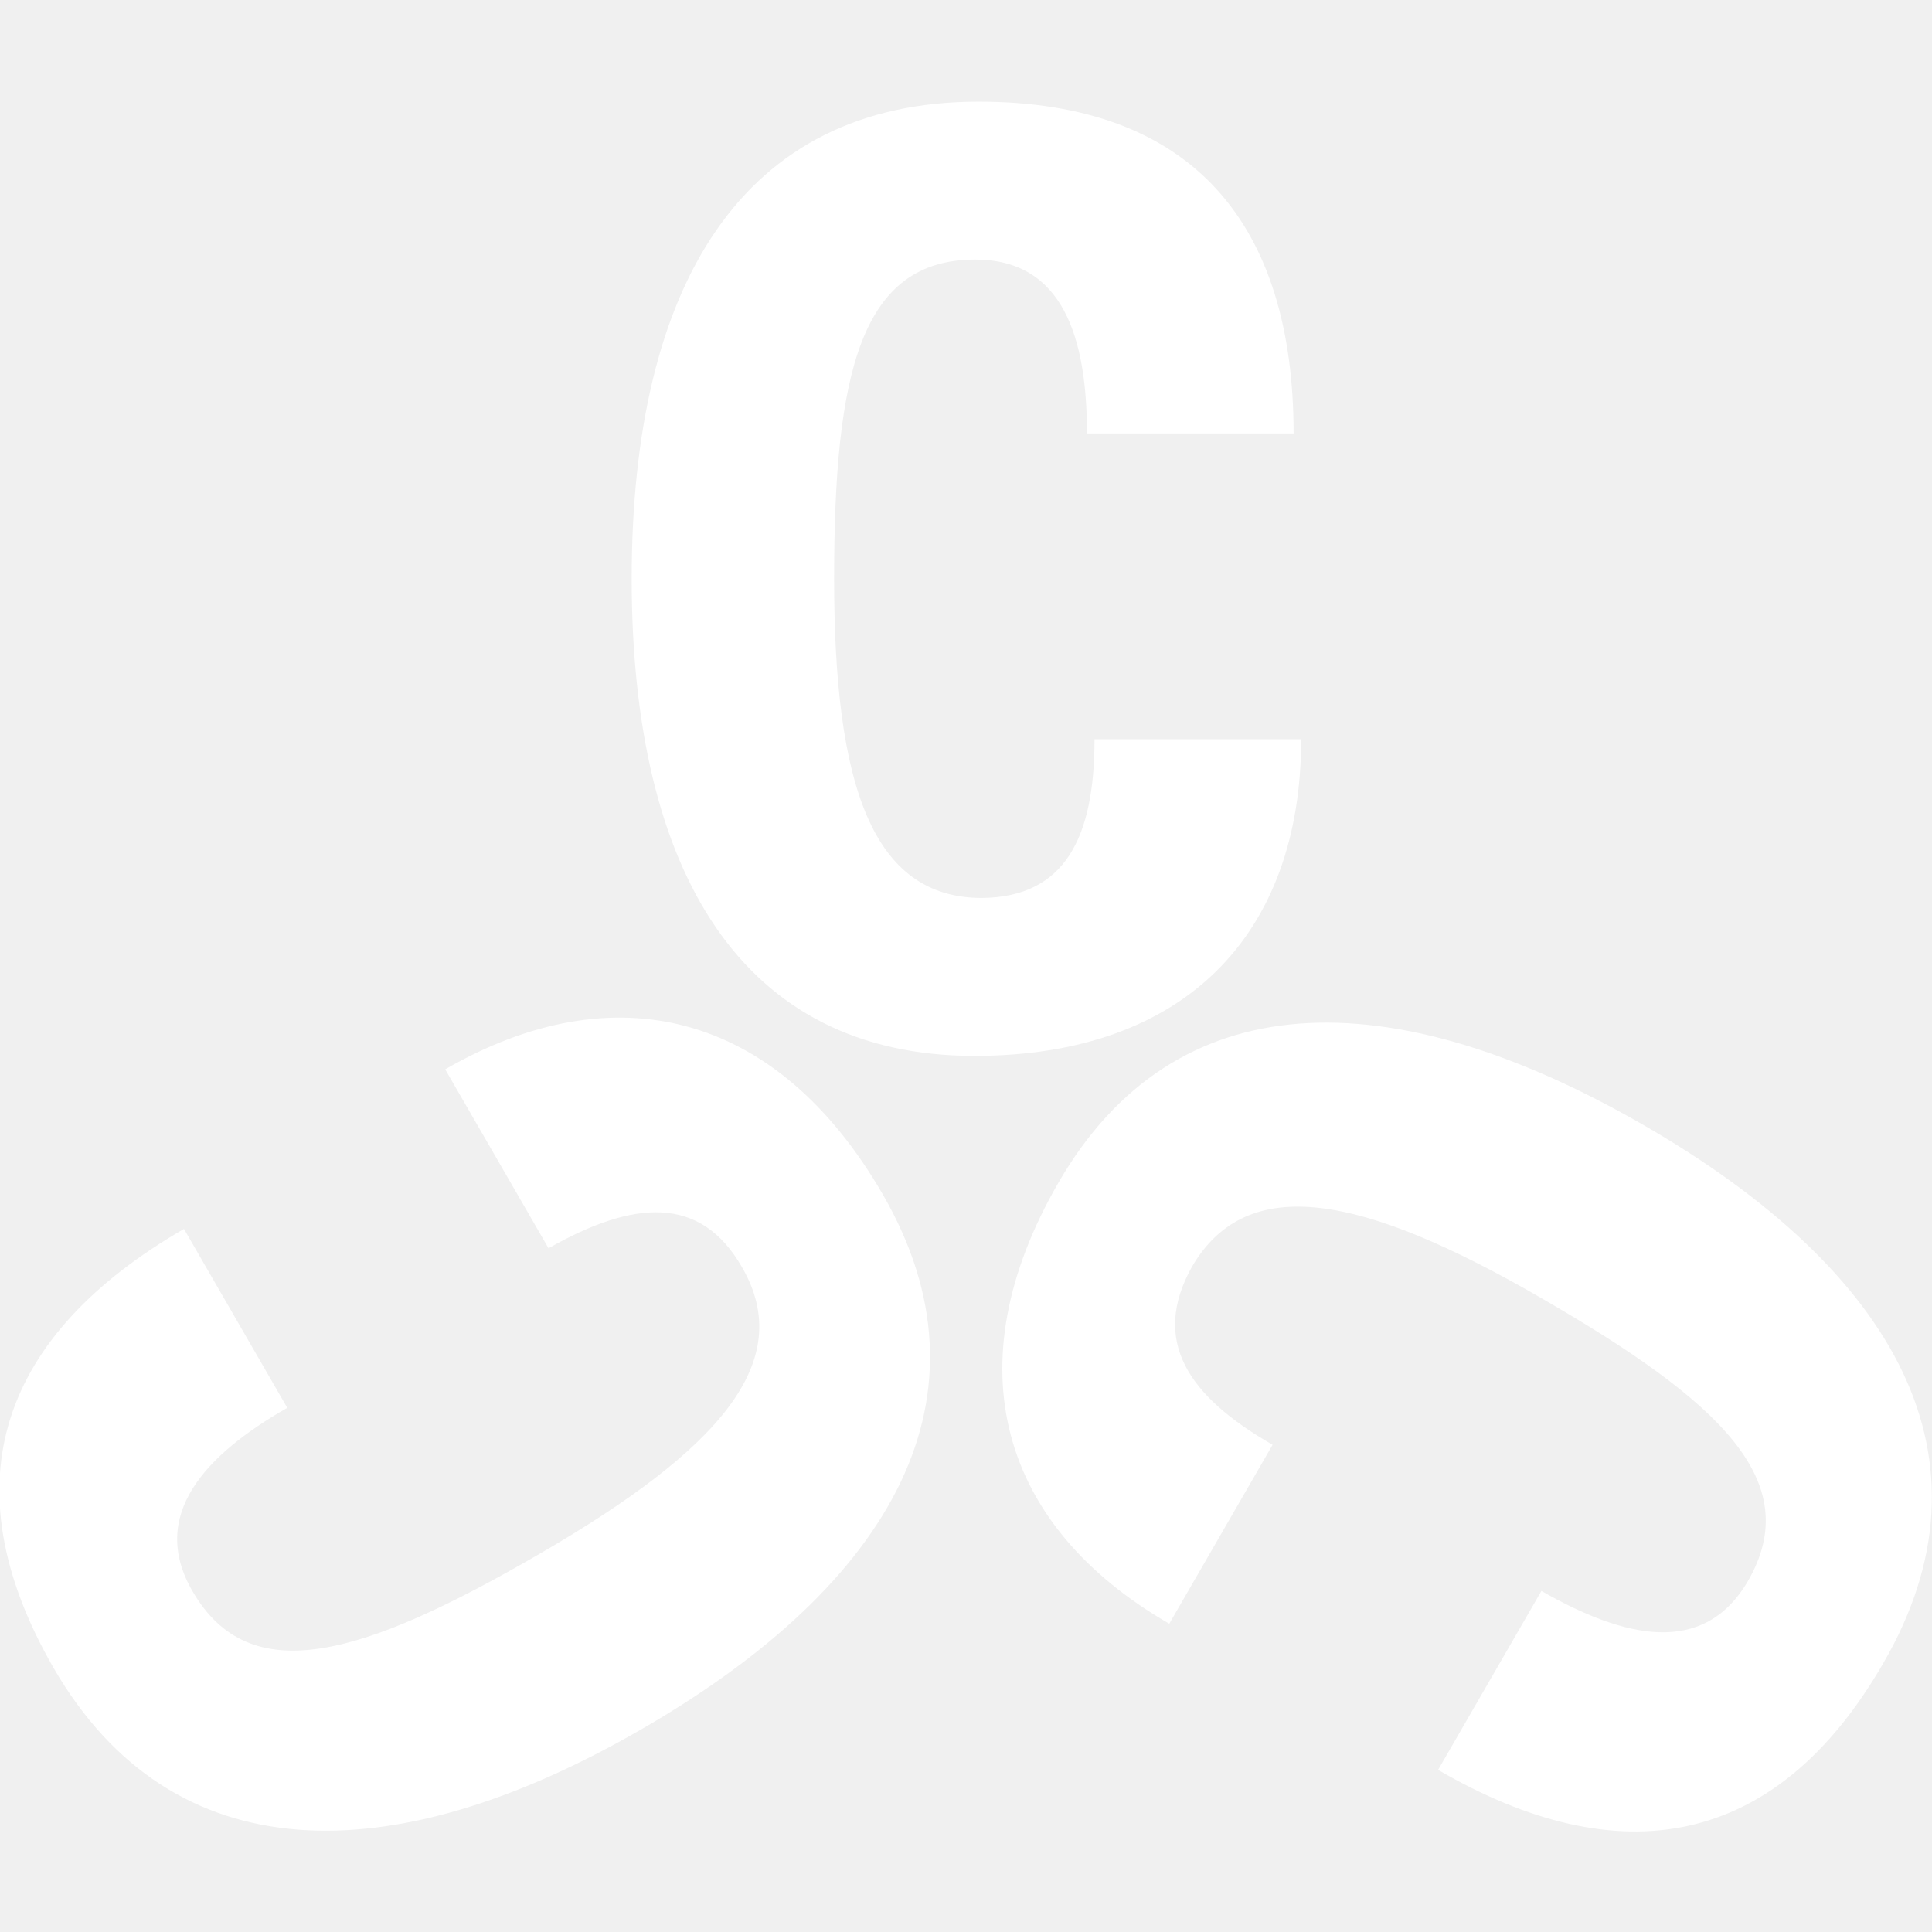
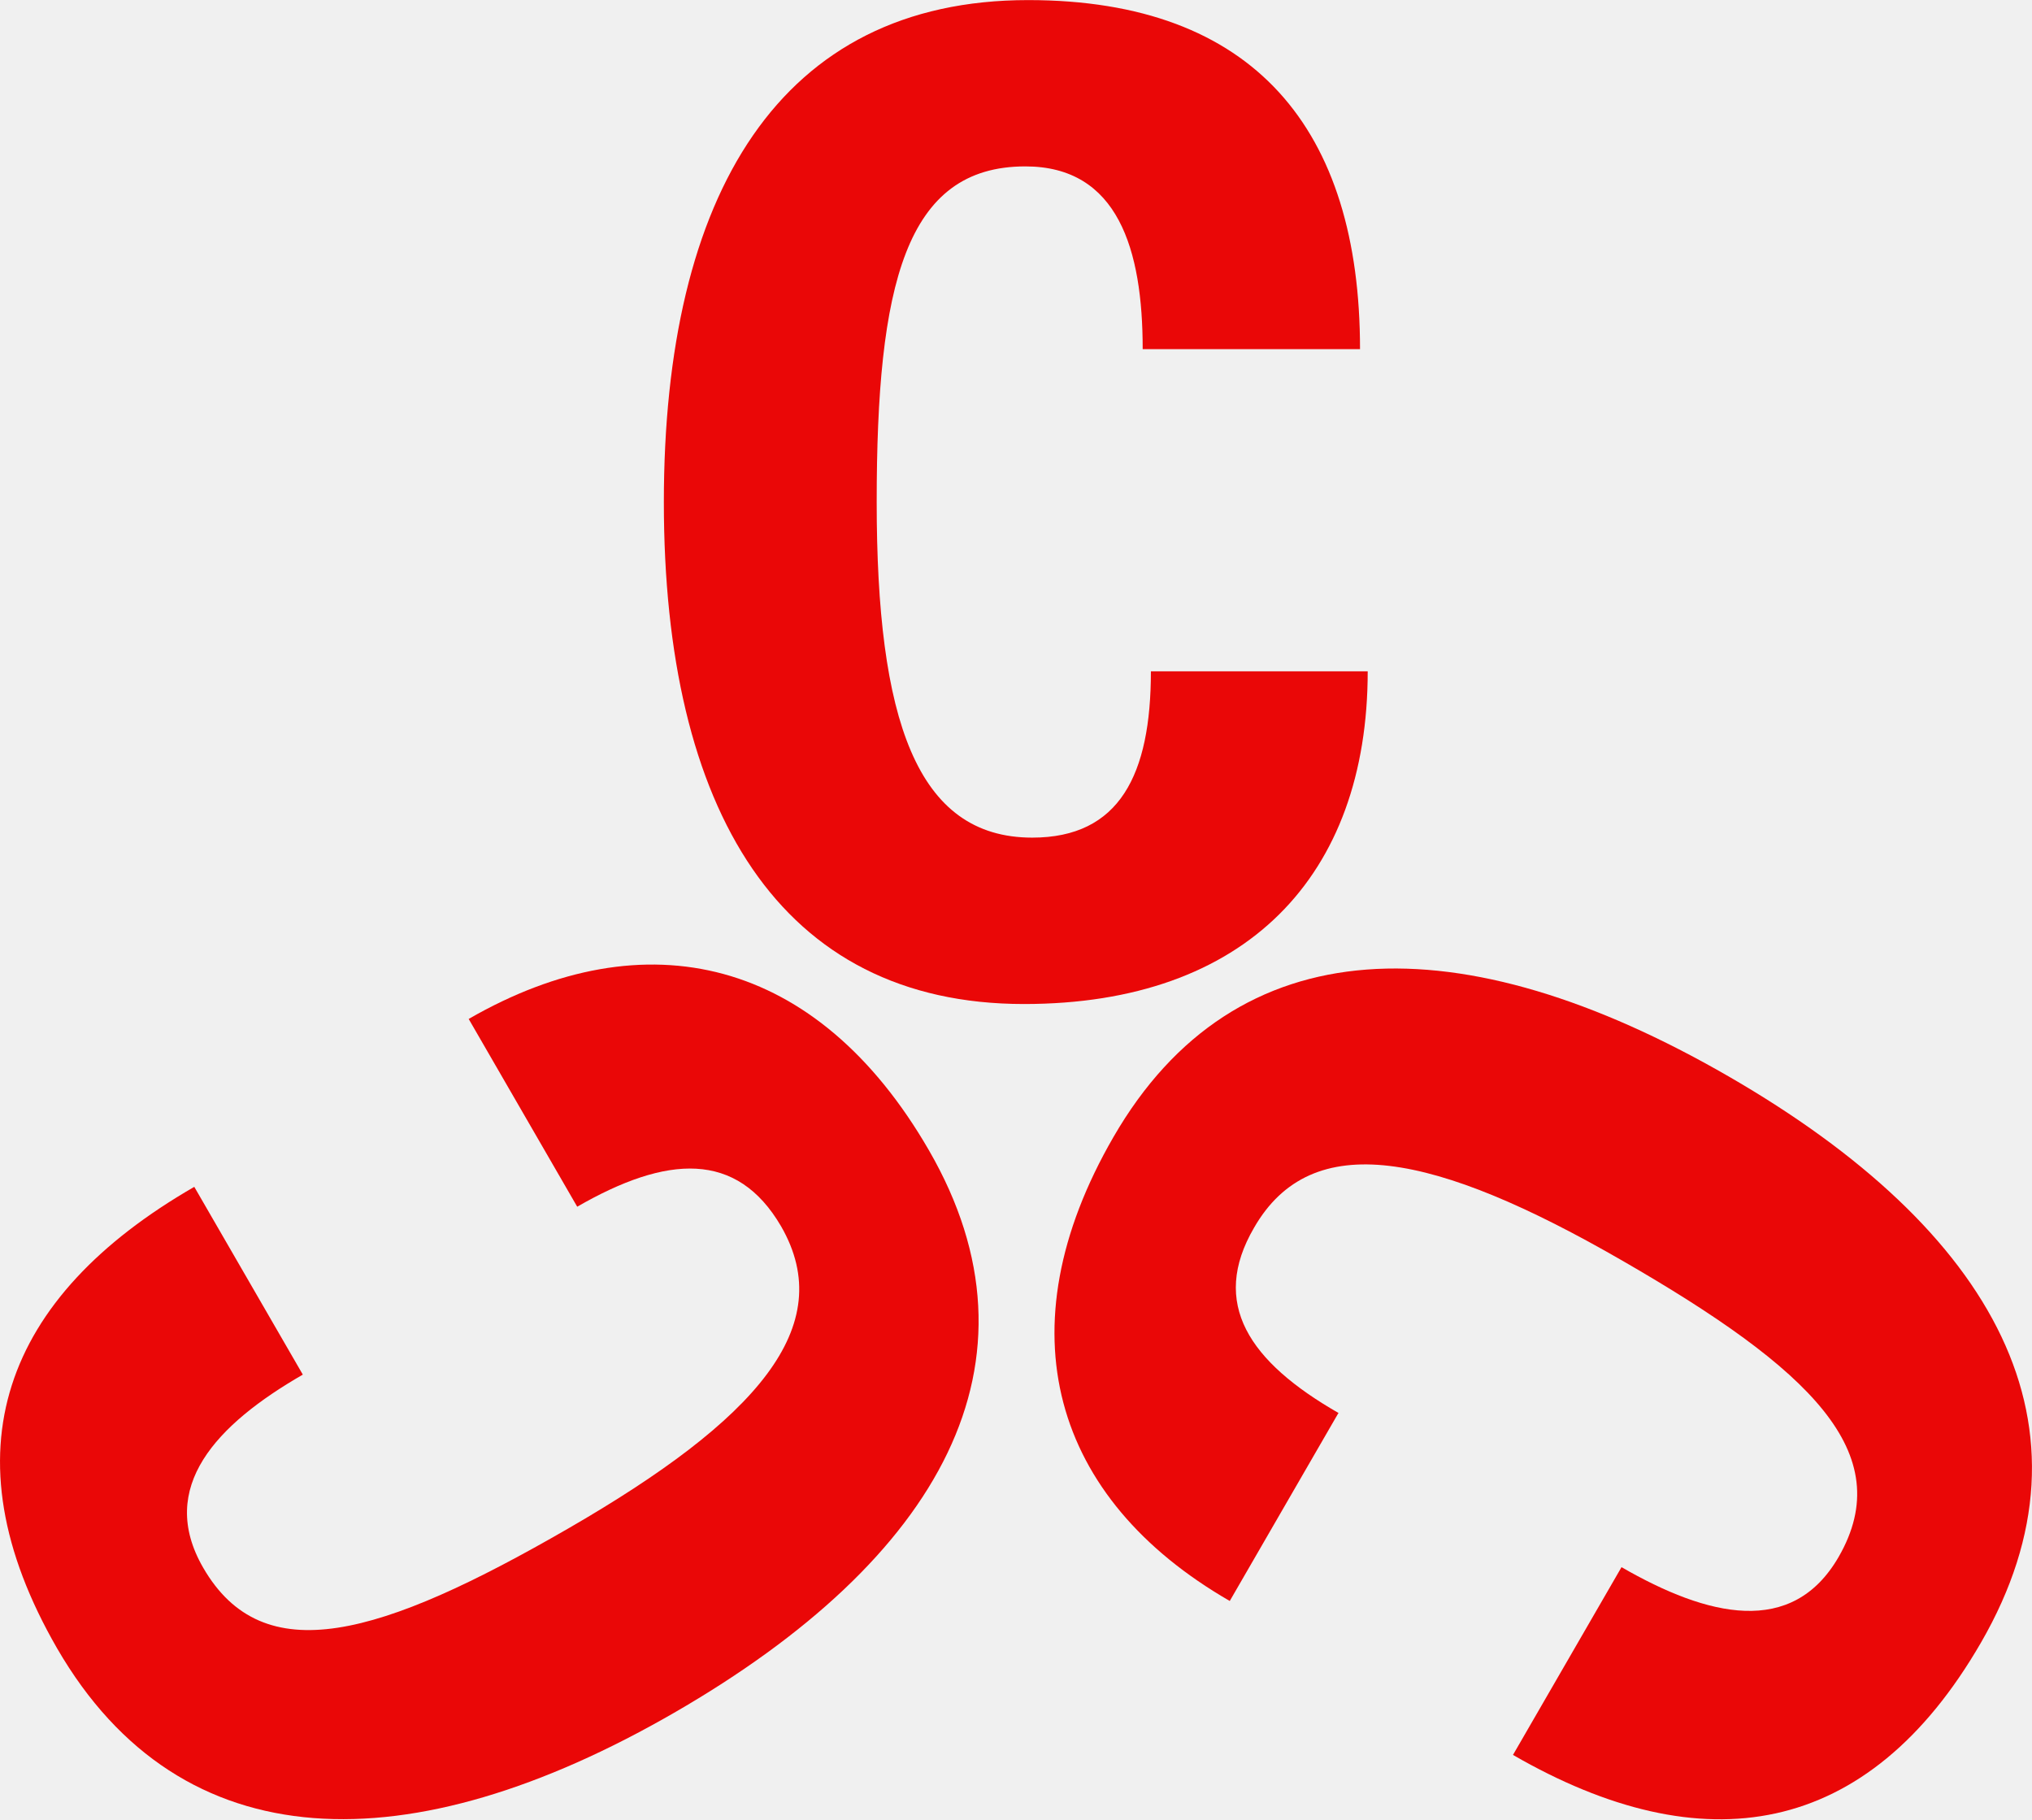
- <svg xmlns="http://www.w3.org/2000/svg" version="1.1" id="Calque_1" x="0px" y="0px" viewBox="0 0 230 230" style="enable-background:new 0 0 230 230;" xml:space="preserve">
-   <style type="text/css">
- 	.st0{fill:#FFFFFF;}
- </style>
-   <g>
-     <path class="st0" d="M130.3,88h24.6c0,23.2-13.8,37.7-38.9,37.7c-27.7,0-40.8-21.9-40.8-56.8c0-34.9,13.1-56.8,41.3-56.8   c25.6,0,37.5,14.7,37.5,39.5h-24.6c0-11.3-2.8-20.7-13.3-20.7c-13.6,0-16.8,13.4-16.8,38c0,24.5,4.5,38,17.6,38   C126.8,106.8,130.3,99.7,130.3,88L130.3,88z" />
-     <path class="st0" d="M65.3,148.6l-12.3-21.3c20.1-11.6,39.5-6.9,52.1,14.9c13.8,23.9,1.4,46.3-28.8,63.7   c-29.8,17.2-55.8,17-69.9-7.3c-12.8-22.2-6.1-39.8,15.5-52.3l12.3,21.3c-9.8,5.6-16.5,12.8-11.3,21.8c6.8,11.8,20.1,7.9,41.3-4.4   c21.4-12.4,30.7-22.9,24.1-34.2C83.4,142.3,75.5,142.8,65.3,148.6z" />
-     <path class="st0" d="M151.5,172l-12.3,21.3c-20.1-11.6-25.8-30.7-13.2-52.5c13.8-23.9,39.4-24.3,69.6-6.9   c30.2,17.4,42.7,39.8,28.6,64.1c-12.8,22.2-31.5,25.2-53,12.7l12.3-21.3c9.8,5.6,19.3,7.9,24.6-1.2c6.8-11.8-3.2-21.3-24.5-33.6   c-21.4-12.4-35.1-15.1-41.7-3.8C137,159.6,141.4,166.2,151.5,172L151.5,172z" />
-   </g>
+ <svg xmlns="http://www.w3.org/2000/svg" id="3a4b646a-49cf-4dc7-8559-08d33fc0e5ea" data-name="Calque 1" width="230.09" height="206.01" viewBox="0 0 230.09 206.01">
+   <path d="M130.31,88h24.56c0,23.16-13.76,37.67-38.92,37.67-27.65,0-40.78-21.92-40.78-56.82S88.3,12,116.42,12C142.05,12,154,26.66,154,51.52H129.39c0-11.27-2.78-20.69-13.29-20.69-13.6,0-16.83,13.44-16.83,38s4.48,38,17.61,38c9.88,0,13.44-7.1,13.44-18.83Z" transform="translate(0 -11.99)" style="fill:#ea0707" />
+   <path d="M65.36,148.62,53.07,127.36c20.08-11.58,39.51-6.94,52.11,14.86,13.84,23.94,1.39,46.25-28.85,63.7-29.84,17.21-55.79,17-69.86-7.29C-6.34,176.43.41,158.81,22,146.37l12.29,21.26c-9.77,5.63-16.54,12.75-11.29,21.85,6.79,11.77,20.06,7.86,41.33-4.42s30.67-22.86,24.11-34.23C83.44,142.27,75.52,142.76,65.36,148.62Z" transform="translate(0 -11.99)" style="fill:#ea0707" />
+   <path d="M151.54,172l-12.29,21.26c-20.08-11.58-25.77-30.74-13.17-52.53,13.83-23.94,39.39-24.33,69.63-6.88s42.66,39.78,28.61,64.11c-12.82,22.2-31.49,25.15-53,12.73l12.29-21.26c9.76,5.63,19.32,7.94,24.58-1.15,6.79-11.77-3.23-21.3-24.5-33.56S148.53,139.63,142,151c-5,8.57-.57,15.18,9.61,21Z" transform="translate(0 -11.99)" style="fill:#ea0707" />
</svg>
